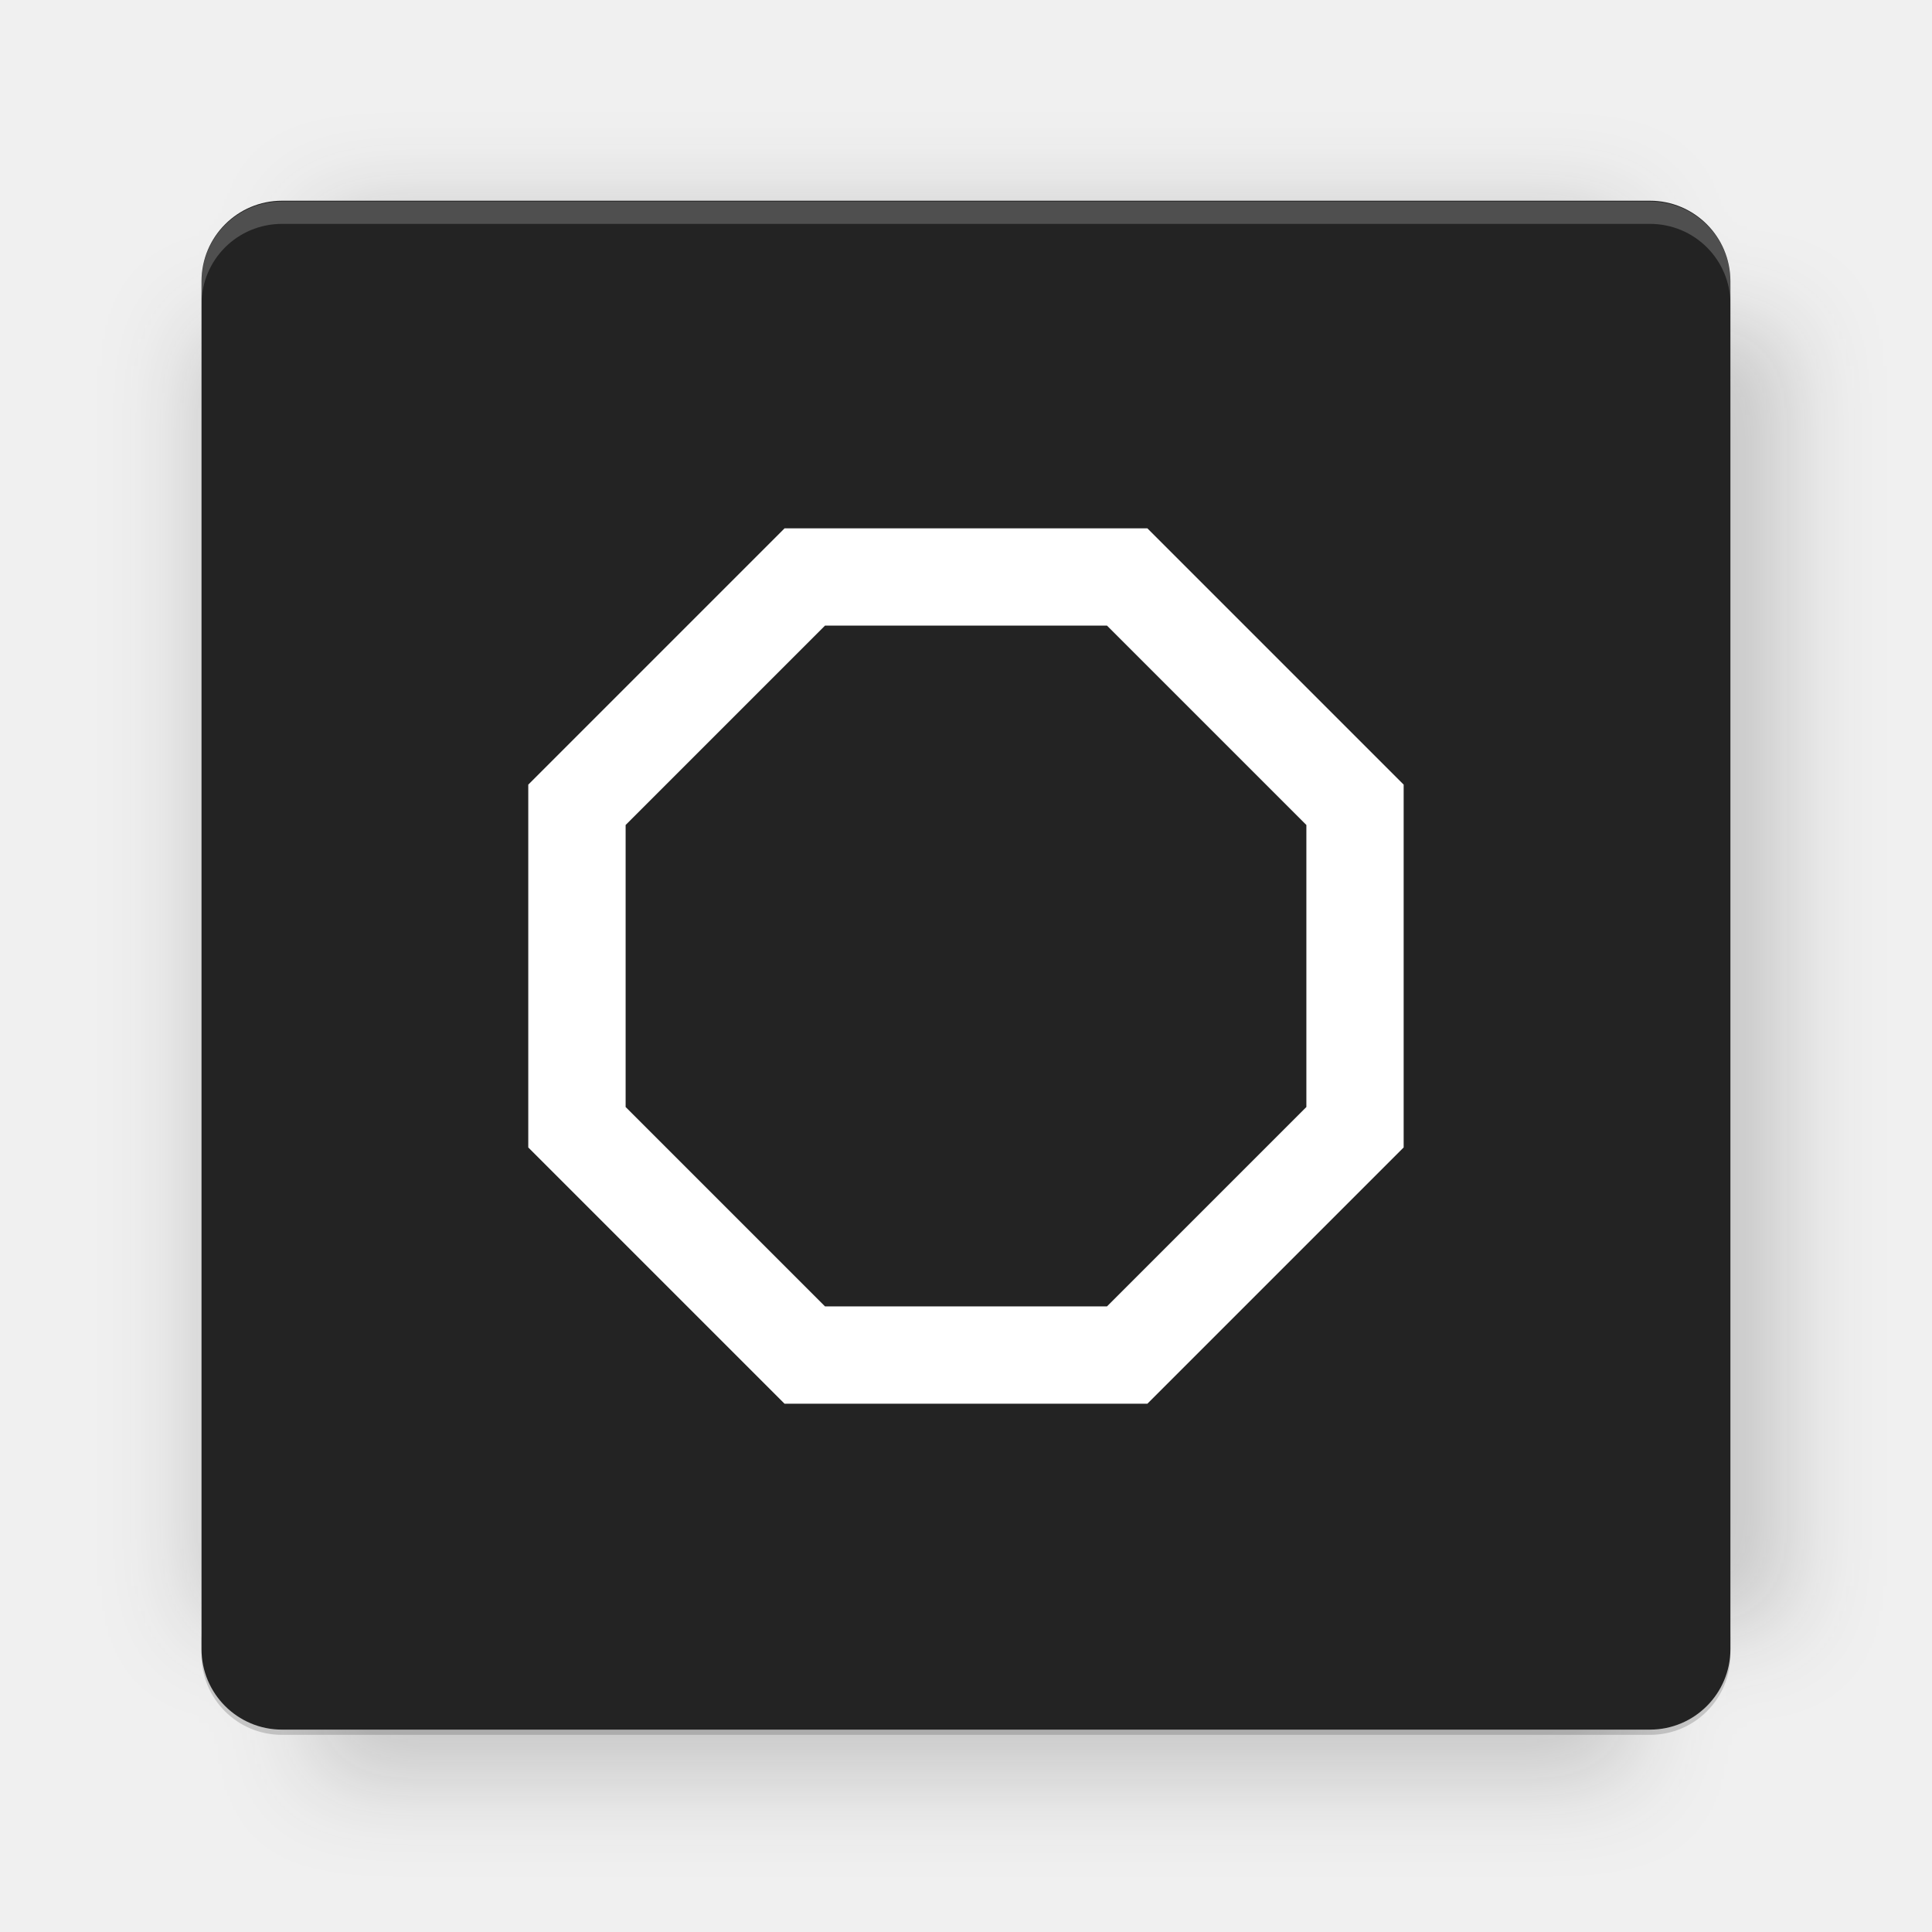
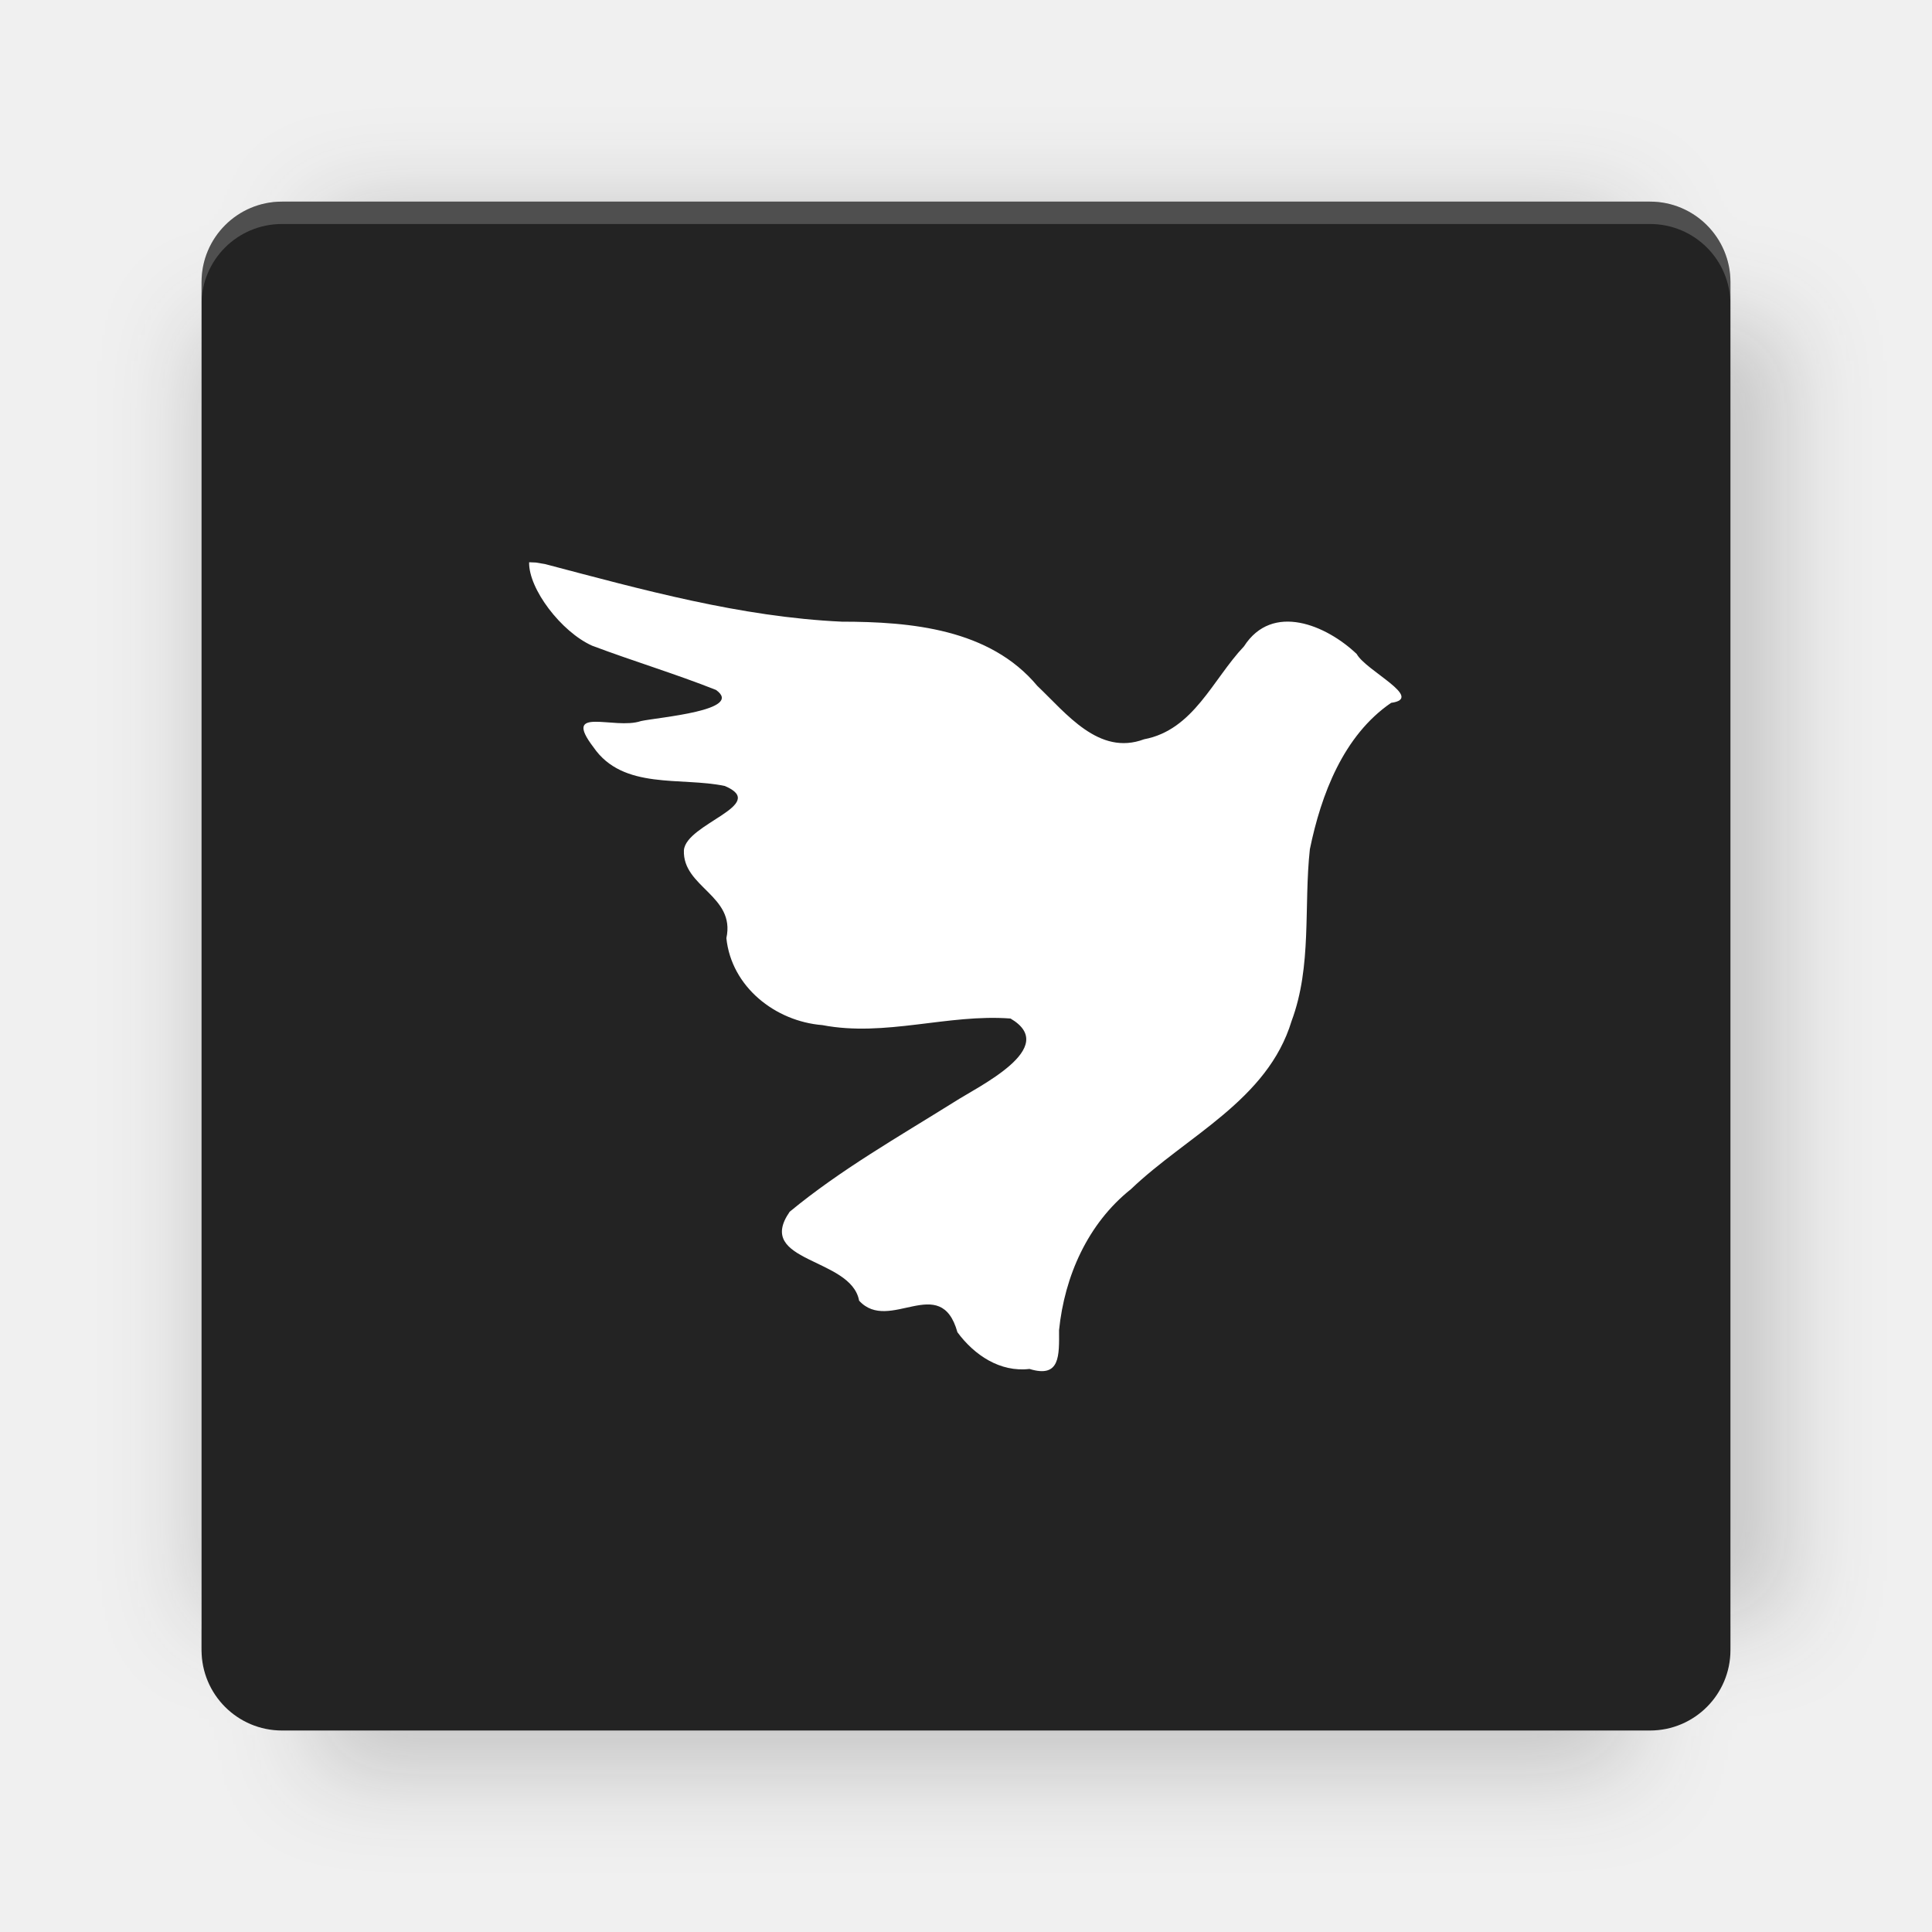
- <svg xmlns="http://www.w3.org/2000/svg" version="1.1" viewBox="0 0 26.95 26.95">
+ <svg xmlns="http://www.w3.org/2000/svg" version="1.1" viewBox="0 0 28.747 28.747">
  <defs>
-     <filter id="filter6206-7" color-interpolation-filters="sRGB">
+     <filter id="filter6206-7" x="-.072" y="-.072" width="1.144" height="1.144" color-interpolation-filters="sRGB">
      <feGaussianBlur stdDeviation="0.658" />
    </filter>
  </defs>
-   <g transform="translate(0 -1025.4)">
-     <path transform="matrix(1.0107 0 0 .99762 -.087875 2.579)" d="m4.418 1028.2v1.605h-1.605v18.192h1.605v2.14h18.192v-2.14h2.14v-18.192h-2.14v-1.605h-18.192z" fill="#232323" filter="url(#filter6206-7)" opacity=".2" />
-     <rect x="2.811" y="1028.2" width="21.327" height="21.327" rx="1.123" ry="1.123" fill="#232323" />
-     <g transform="translate(-20.925 990.46)">
-       <path d="m0 0h48v48h-48z" fill="none" />
-       <g transform="matrix(.33601 0 0 .33601 1.434 68.477)">
-         <path d="m0 0h48v48h-48z" fill="none" />
+   <g transform="translate(0 -1093.8)">
+     <path transform="matrix(1.0781 0 0 1.0641 -.093733 2.7509)" d="m4.418 1028.2v1.605h-1.605v18.192h1.605v2.14h18.192v-2.14h2.14v-18.192h-2.14v-1.605z" fill="#232323" filter="url(#filter6206-7)" opacity=".2" />
+     <rect x="2.999" y="1096.8" width="22.749" height="22.749" rx="1.197" ry="1.197" fill="#232323" />
+     <g transform="translate(-22.32 1056.5)">
+       <path d="m0 0h51.2v51.2h-51.2z" fill="none" stroke-width="1.067" />
+       <g transform="matrix(.33601 0 0 .33601 1.5296 73.043)">
+         <path d="m0 0h51.2v51.2h-51.2z" fill="none" stroke-width="1.067" />
      </g>
-       <g transform="matrix(.37187 0 0 .37187 36.377 59.287)">
-         <path d="m0 0h48v48h-48z" fill="none" />
-         <g transform="matrix(2.6891 0 0 2.6891 -77.724 -45.422)">
-           <path d="m0 0h48v48h-48z" fill="none" />
+       <g transform="matrix(.37187 0 0 .37187 38.802 63.239)">
+         <path d="m0 0h51.2v51.2h-51.2z" fill="none" stroke-width="1.067" />
+         <g transform="matrix(2.6891 0 0 2.6891 -82.906 -48.45)">
+           <path d="m0 0h51.2v51.2h-51.2z" fill="none" stroke-width="1.067" />
        </g>
      </g>
    </g>
-     <path transform="translate(0 1025.4)" d="m3.934 2.811c-0.622 0-1.123 0.501-1.123 1.123v0.312c0-0.622 0.501-1.123 1.123-1.123h19.082c0.622 0 1.123 0.501 1.123 1.123v-0.312c0-0.622-0.501-1.123-1.123-1.123h-19.082z" fill="#fff" opacity=".2" />
-     <rect x="120" y="512.36" width="40" height="40" fill="none" />
-     <rect x="120" y="592.36" width="40" height="40" fill="none" />
-     <rect x="120" y="632.36" width="40" height="40" fill="none" />
-     <rect x="120" y="552.36" width="40" height="40" fill="none" />
-     <rect x="120" y="672.36" width="40" height="40" fill="none" />
-     <rect x="200" y="512.36" width="40" height="40" fill="none" />
-     <rect x="200" y="592.36" width="40" height="40" fill="none" />
-     <rect x="200" y="632.36" width="40" height="40" fill="none" />
-     <rect x="200" y="552.36" width="40" height="40" fill="none" />
-     <rect x="200" y="672.36" width="40" height="40" fill="none" />
-     <rect x="280" y="512.36" width="40" height="40" fill="none" />
-     <rect x="280" y="592.36" width="40" height="40" fill="none" />
-     <rect x="280" y="632.36" width="40" height="40" fill="none" />
-     <rect x="280" y="552.36" width="40" height="40" fill="none" />
-     <rect x="280" y="672.36" width="40" height="40" fill="none" />
-     <rect x="160" y="512.36" width="40" height="40" fill="none" />
-     <rect x="160" y="592.36" width="40" height="40" fill="none" />
-     <rect x="160" y="632.36" width="40" height="40" fill="none" />
-     <rect x="160" y="552.36" width="40" height="40" fill="none" />
-     <rect x="160" y="672.36" width="40" height="40" fill="none" />
-     <rect x="240" y="512.36" width="40" height="40" fill="none" />
-     <rect x="240" y="592.36" width="40" height="40" fill="none" />
-     <rect x="240" y="632.36" width="40" height="40" fill="none" />
-     <rect x="240" y="552.36" width="40" height="40" fill="none" />
-     <rect x="240" y="672.36" width="40" height="40" fill="none" />
-     <rect x="120" y="712.36" width="40" height="40" fill="none" />
-     <rect x="200" y="712.36" width="40" height="40" fill="none" />
-     <rect x="280" y="712.36" width="40" height="40" fill="none" />
-     <rect x="160" y="712.36" width="40" height="40" fill="none" />
-     <rect x="240" y="712.36" width="40" height="40" fill="none" />
-     <rect x="320" y="552.36" width="40" height="40" fill="none" />
-     <rect x="320" y="592.36" width="40" height="40" fill="none" />
-     <rect x="320" y="672.36" width="40" height="40" fill="none" />
-     <rect x="320" y="512.36" width="40" height="40" fill="none" />
-     <rect x="320" y="632.36" width="40" height="40" fill="none" />
-     <rect x="320" y="712.36" width="40" height="40" fill="none" />
-     <rect x="150" y="542.36" width="180" height="180" fill="none" />
-     <g transform="matrix(.37344 0 0 .37344 4.4375 1028.8)">
-       <path d="m0 0h48v48h-48z" fill="none" />
+     <path d="m4.196 1096.8c-0.663 0-1.198 0.535-1.198 1.198v0.333c0-0.663 0.535-1.198 1.198-1.198h20.354c0.663 0 1.198 0.534 1.198 1.198v-0.333c0-0.663-0.535-1.198-1.198-1.198z" fill="#fff" opacity=".2" />
+     <rect x="128" y="546.52" width="42.667" height="42.667" fill="none" stroke-width="1.067" />
+     <rect x="128" y="631.85" width="42.667" height="42.667" fill="none" stroke-width="1.067" />
+     <rect x="128" y="674.52" width="42.667" height="42.667" fill="none" stroke-width="1.067" />
+     <rect x="128" y="589.19" width="42.667" height="42.667" fill="none" stroke-width="1.067" />
+     <rect x="128" y="717.19" width="42.667" height="42.667" fill="none" stroke-width="1.067" />
+     <rect x="213.33" y="546.52" width="42.667" height="42.667" fill="none" stroke-width="1.067" />
+     <rect x="213.33" y="631.85" width="42.667" height="42.667" fill="none" stroke-width="1.067" />
+     <rect x="213.33" y="674.52" width="42.667" height="42.667" fill="none" stroke-width="1.067" />
+     <rect x="213.33" y="589.19" width="42.667" height="42.667" fill="none" stroke-width="1.067" />
+     <rect x="213.33" y="717.19" width="42.667" height="42.667" fill="none" stroke-width="1.067" />
+     <rect x="298.67" y="546.52" width="42.667" height="42.667" fill="none" stroke-width="1.067" />
+     <rect x="298.67" y="631.85" width="42.667" height="42.667" fill="none" stroke-width="1.067" />
+     <rect x="298.67" y="674.52" width="42.667" height="42.667" fill="none" stroke-width="1.067" />
+     <rect x="298.67" y="589.19" width="42.667" height="42.667" fill="none" stroke-width="1.067" />
+     <rect x="298.67" y="717.19" width="42.667" height="42.667" fill="none" stroke-width="1.067" />
+     <rect x="170.67" y="546.52" width="42.667" height="42.667" fill="none" stroke-width="1.067" />
+     <rect x="170.67" y="631.85" width="42.667" height="42.667" fill="none" stroke-width="1.067" />
+     <rect x="170.67" y="674.52" width="42.667" height="42.667" fill="none" stroke-width="1.067" />
+     <rect x="170.67" y="589.19" width="42.667" height="42.667" fill="none" stroke-width="1.067" />
+     <rect x="170.67" y="717.19" width="42.667" height="42.667" fill="none" stroke-width="1.067" />
+     <rect x="256" y="546.52" width="42.667" height="42.667" fill="none" stroke-width="1.067" />
+     <rect x="256" y="631.85" width="42.667" height="42.667" fill="none" stroke-width="1.067" />
+     <rect x="256" y="674.52" width="42.667" height="42.667" fill="none" stroke-width="1.067" />
+     <rect x="256" y="589.19" width="42.667" height="42.667" fill="none" stroke-width="1.067" />
+     <rect x="256" y="717.19" width="42.667" height="42.667" fill="none" stroke-width="1.067" />
+     <rect x="128" y="759.85" width="42.667" height="42.667" fill="none" stroke-width="1.067" />
+     <rect x="213.33" y="759.85" width="42.667" height="42.667" fill="none" stroke-width="1.067" />
+     <rect x="298.67" y="759.85" width="42.667" height="42.667" fill="none" stroke-width="1.067" />
+     <rect x="170.67" y="759.85" width="42.667" height="42.667" fill="none" stroke-width="1.067" />
+     <rect x="256" y="759.85" width="42.667" height="42.667" fill="none" stroke-width="1.067" />
+     <rect x="341.33" y="589.19" width="42.667" height="42.667" fill="none" stroke-width="1.067" />
+     <rect x="341.33" y="631.85" width="42.667" height="42.667" fill="none" stroke-width="1.067" />
+     <rect x="341.33" y="717.19" width="42.667" height="42.667" fill="none" stroke-width="1.067" />
+     <rect x="341.33" y="546.52" width="42.667" height="42.667" fill="none" stroke-width="1.067" />
+     <rect x="341.33" y="674.52" width="42.667" height="42.667" fill="none" stroke-width="1.067" />
+     <rect x="341.33" y="759.85" width="42.667" height="42.667" fill="none" stroke-width="1.067" />
+     <rect x="160" y="578.52" width="192" height="192" fill="none" stroke-width="1.067" />
+     <g transform="matrix(.37344 0 0 .37344 4.7333 1097.4)">
+       <path d="m0 0h51.2v51.2h-51.2z" fill="none" stroke-width="1.067" />
    </g>
-     <g transform="matrix(.36471 0 0 .36471 4.8146 1028.8)">
-       <path d="m0 0h48v48h-48z" fill="none" />
+     <g transform="matrix(.36471 0 0 .36471 5.1356 1097.4)">
+       <path d="m0 0h51.2v51.2h-51.2z" fill="none" stroke-width="1.067" />
    </g>
-     <g transform="matrix(.41585 0 0 .41585 79.055 989.88)">
-       <g transform="matrix(.062269 0 0 .062269 -26.473 173.71)">
-         <g transform="matrix(38.618 0 0 38.618 13804 -12696)">
-           <g transform="matrix(.71436 0 0 .71436 -375.49 176.57)">
-             <path transform="matrix(1.3999 0 0 1.3999 525.63 -247.17)" d="m490.56 95.75c-121.72 0.185-342.34 0.091-468.16 0.094-1.555 6.974-2.406 14.232-2.406 21.688v76.344c139.06 0.494 331.32 0.255 472.97 0.25v-76.594c0-7.487-0.839-14.78-2.406-21.781zm-307.19 197.94c-52.495-3e-3 -106.38 0.12-163.38 0.375v92.844c191.76-0.263 282.43-0.093 472.97-0.219v-92.25c-109.29-0.355-208.43-0.744-309.59-0.75z" opacity="0" />
+     <g transform="matrix(.41585 0 0 .41585 84.325 1055.9)">
+       <g transform="matrix(.062269 0 0 .062269 -28.238 185.29)">
+         <g transform="matrix(38.618 0 0 38.618 14724 -13542)">
+           <g transform="matrix(.71436 0 0 .71436 -400.52 188.34)">
+             <path d="m1293.2-120.67c-181.75 0.276-511.18 0.135-699.05 0.14-2.322 10.413-3.593 21.251-3.593 32.384v114c207.65 0.737 494.72 0.381 706.23 0.373v-114.37c0-11.18-1.252-22.07-3.593-32.523zm-458.69 295.56c-78.385-4e-3 -158.85 0.179-243.95 0.56v138.63c286.34-0.393 421.73-0.138 706.23-0.327v-137.75c-163.2-0.53-311.22-1.111-462.28-1.12z" opacity="0" stroke-width="1.493" />
          </g>
        </g>
      </g>
    </g>
-     <path d="m23.015 1049.6c0.622 0 1.123-0.501 1.123-1.123v-0.312c0 0.622-0.501 1.123-1.123 1.123h-19.082c-0.622 0-1.123-0.501-1.123-1.123v0.312c0 0.622 0.501 1.123 1.123 1.123h19.082z" fill="#232323" opacity=".2" />
+     <path d="m24.549 1119.5c0.663 0 1.198-0.535 1.198-1.198v-0.333c0 0.663-0.535 1.198-1.198 1.198h-20.354c-0.663 0-1.198-0.535-1.198-1.198v0.333c0 0.663 0.535 1.198 1.198 1.198z" fill="#232323" opacity=".2" />
  </g>
-   <path d="m16.005 7.37 3.575 3.575v5.061l-3.575 3.575h-5.061l-3.575-3.575v-5.061l3.575-3.575h5.061m-0.563 1.357h-3.934l-2.781 2.781v3.934l2.781 2.781h3.934l2.781-2.781v-3.934z" fill="#fff" />
+   <path d="m7.873 8.367c-0.008 0.396 0.477 1.033 0.936 1.24 0.61 0.23 1.241 0.419 1.845 0.659 0.426 0.305-0.852 0.406-1.117 0.463-0.395 0.135-1.185-0.237-0.706 0.39 0.44 0.64 1.302 0.438 1.954 0.576 0.661 0.281-0.578 0.559-0.609 0.957-0.021 0.551 0.771 0.672 0.632 1.307 0.075 0.724 0.727 1.238 1.428 1.294 0.935 0.18 1.867-0.169 2.8-0.098 0.739 0.433-0.475 1.007-0.84 1.243-0.83 0.519-1.691 1.008-2.446 1.632-0.527 0.759 0.916 0.676 1.033 1.323 0.448 0.493 1.212-0.428 1.463 0.47 0.251 0.341 0.636 0.598 1.072 0.546 0.46 0.142 0.442-0.2 0.44-0.577 0.082-0.804 0.427-1.586 1.07-2.098 0.829-0.794 2.032-1.321 2.39-2.502 0.306-0.821 0.179-1.706 0.272-2.556 0.167-0.813 0.499-1.692 1.209-2.178 0.504-0.069-0.376-0.477-0.512-0.727-0.451-0.429-1.254-0.772-1.677-0.114-0.465 0.491-0.75 1.245-1.487 1.383-0.673 0.252-1.159-0.388-1.588-0.794-0.709-0.85-1.882-0.955-2.911-0.956-1.506-0.07-2.964-0.475-4.414-0.857l-0.139-0.023-0.098-0.004z" fill="#fff" stop-color="#000000" stroke-width="1.28" />
  <g display="none" fill="none">
-     <rect transform="rotate(90)" x="7.334" y="-19.616" width="12.282" height="12.282" display="inline" stroke="#000" stroke-width=".066" />
-     <rect x="6.773" y="8.112" width="13.405" height="10.726" stroke="#5261ff" stroke-linecap="round" stroke-linejoin="round" stroke-width=".065" />
-     <rect transform="rotate(90)" x="6.773" y="-18.838" width="13.405" height="10.726" display="inline" stroke="#0f0" stroke-linecap="round" stroke-linejoin="round" stroke-width=".065" />
+     <rect transform="rotate(90)" x="7.823" y="-20.923" width="13.1" height="13.1" display="inline" stroke="#000" stroke-width=".07" />
+     <rect x="7.224" y="8.653" width="14.298" height="11.441" stroke="#5261ff" stroke-linecap="round" stroke-linejoin="round" stroke-width=".07" />
+     <rect transform="rotate(90)" x="7.224" y="-20.094" width="14.298" height="11.441" display="inline" stroke="#0f0" stroke-linecap="round" stroke-linejoin="round" stroke-width=".07" />
  </g>
</svg>
